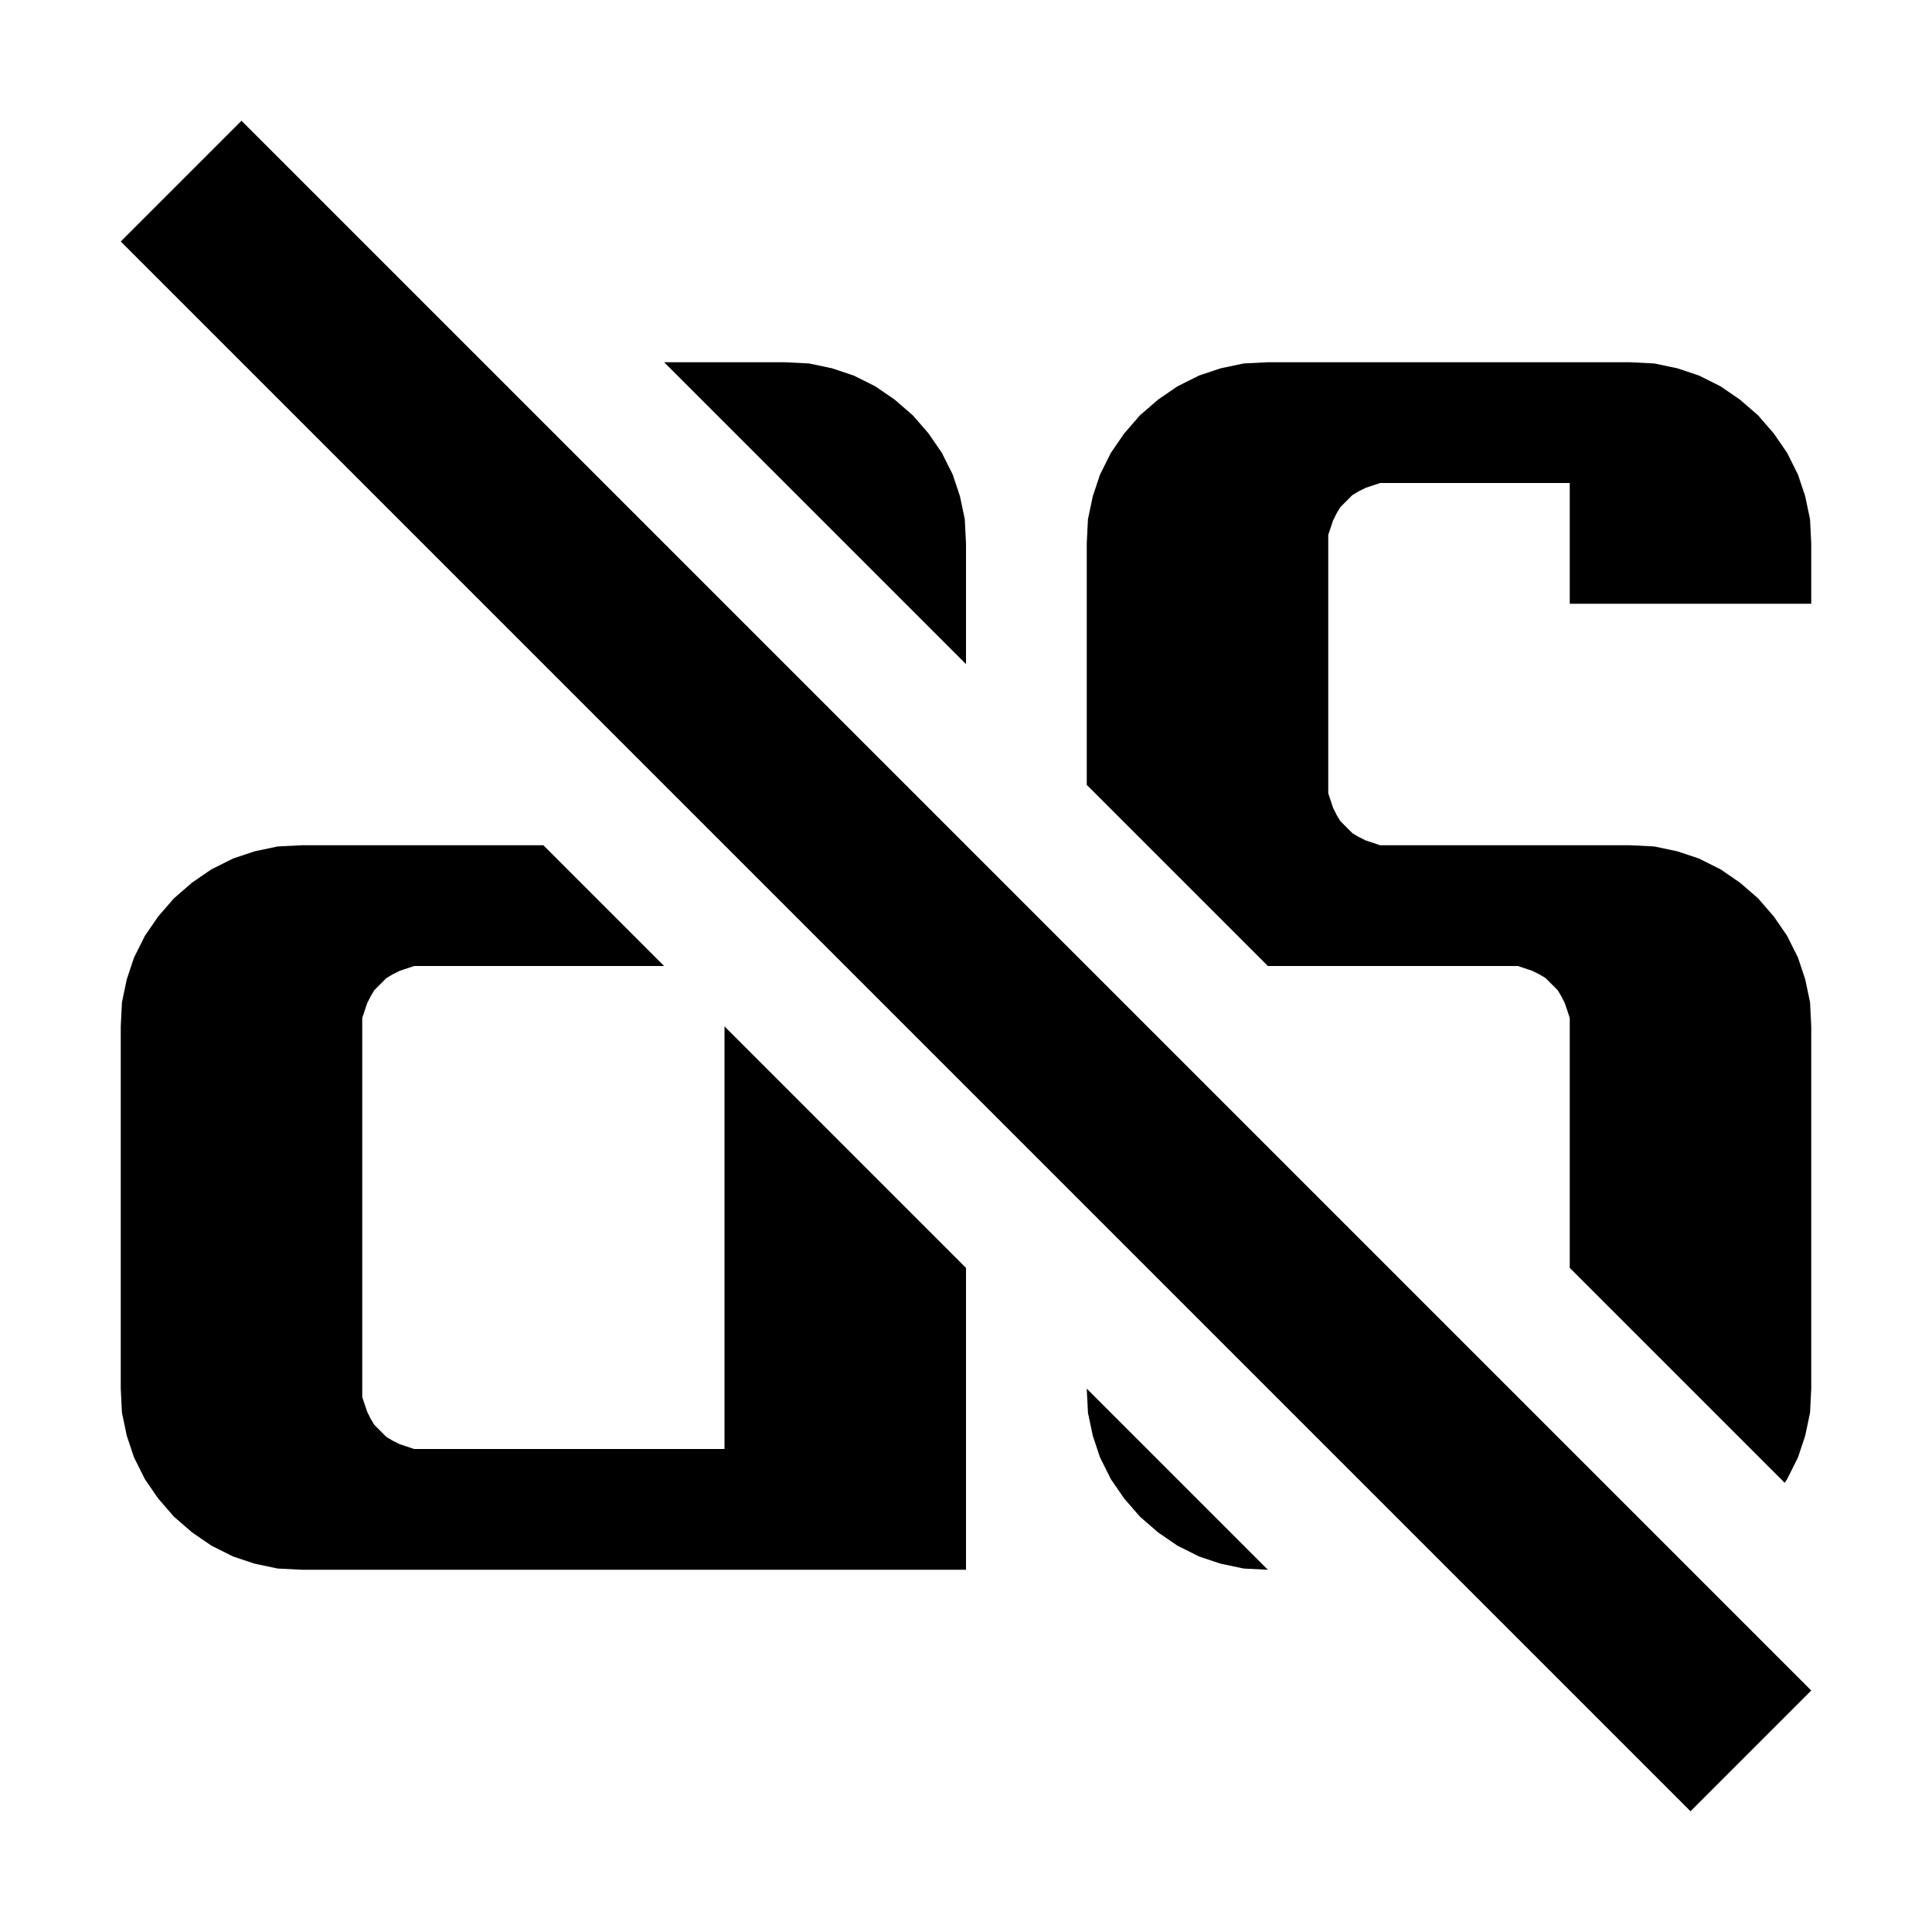
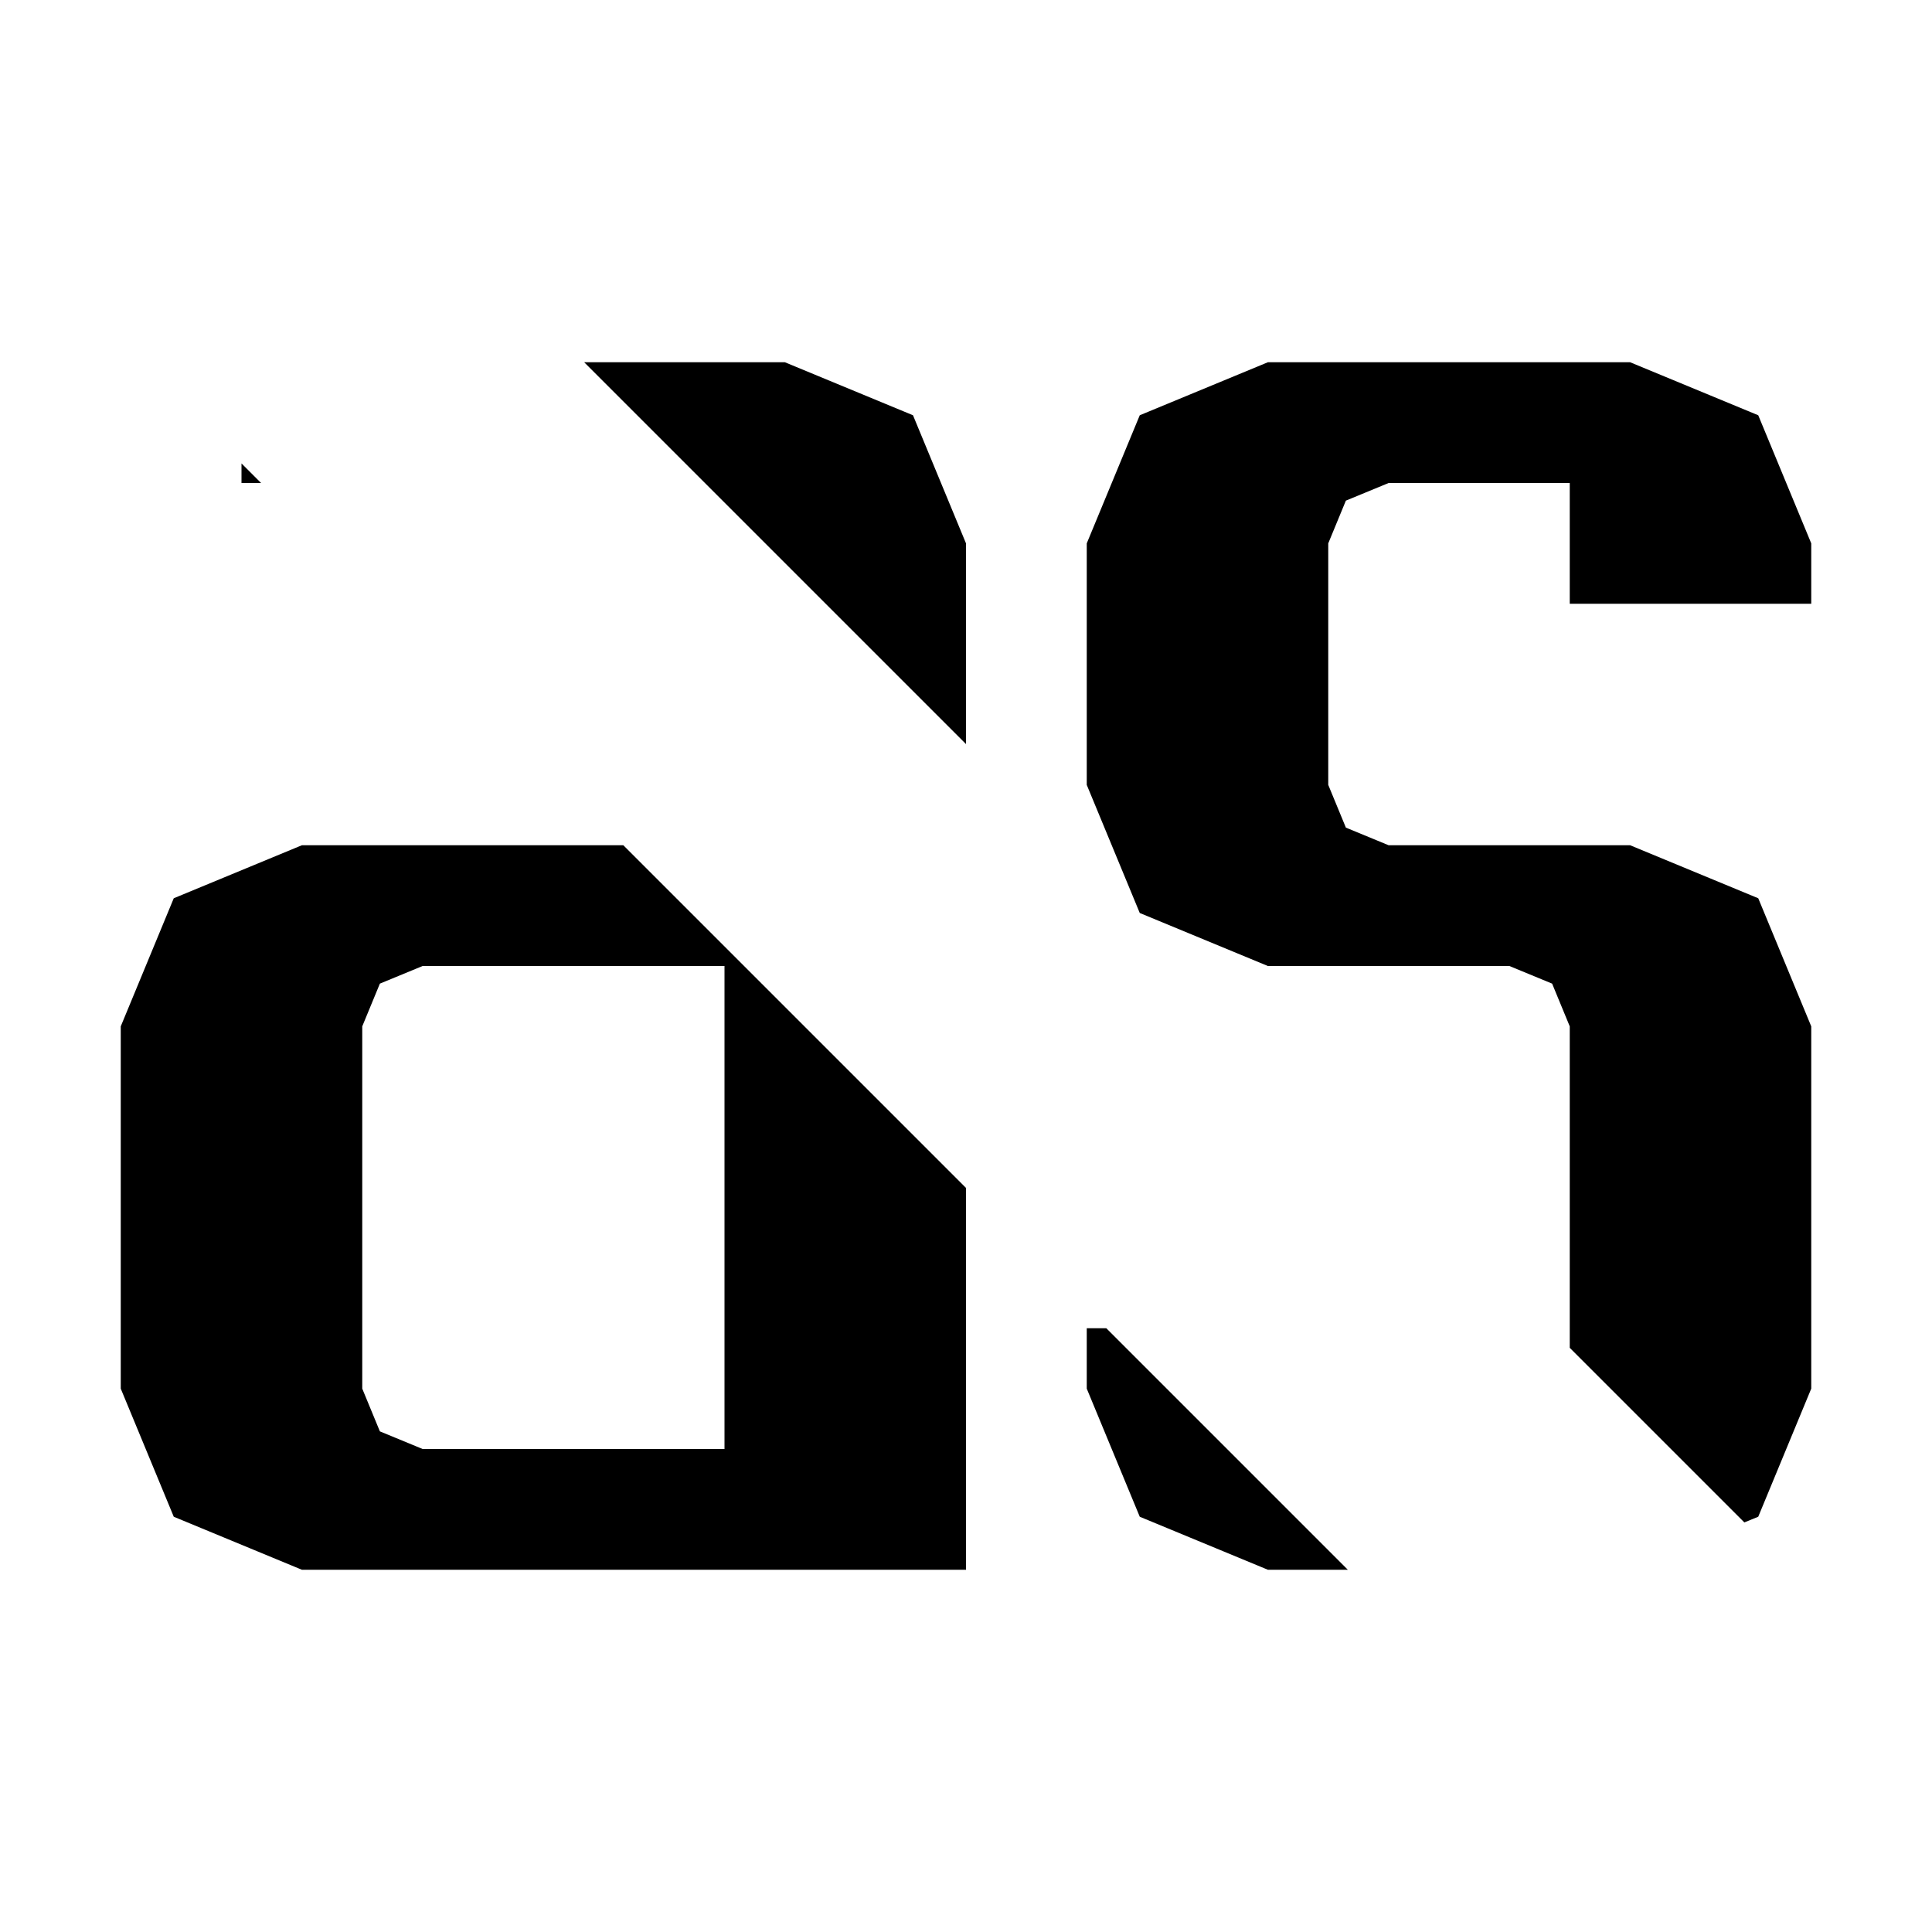
<svg xmlns="http://www.w3.org/2000/svg" width="16" height="16" viewBox="0 0 16 16">
-   <path fill="#000" fill-rule="evenodd" d="M15 14 2 1 1 2 14 15Z M3.5 12 3.43 12 3.37 11.98 3.31 11.96 3.25 11.93 3.2 11.9 3.15 11.85 3.1 11.8 3.07 11.75 3.04 11.69 3.02 11.63 3 11.57 3 11.5 3 8.5 3 8.43 3.02 8.37 3.04 8.31 3.07 8.25 3.1 8.2 3.15 8.15 3.2 8.1 3.25 8.07 3.31 8.04 3.37 8.02 3.43 8 3.5 8 5.5 8 4.5 7 2.5 7 2.3 7.01 2.11 7.05 1.93 7.11 1.75 7.2 1.59 7.31 1.44 7.44 1.31 7.59 1.2 7.75 1.11 7.93 1.05 8.11 1.01 8.3 1 8.5 1 11.5 1.01 11.7 1.05 11.89 1.11 12.07 1.2 12.25 1.31 12.41 1.44 12.56 1.59 12.69 1.75 12.8 1.93 12.89 2.11 12.95 2.3 12.99 2.5 13 6 13 7 13 8 13 8 10.5 6 8.5 6 12Z M7.95 4.11 7.89 3.93 7.8 3.75 7.69 3.59 7.56 3.44 7.41 3.31 7.25 3.2 7.07 3.11 6.89 3.05 6.7 3.01 6.5 3 5.5 3 8 5.5 8 4.5 7.99 4.3Z M14.8 3.75 14.69 3.59 14.56 3.44 14.41 3.31 14.25 3.2 14.07 3.11 13.89 3.05 13.7 3.01 13.5 3 10.5 3 10.3 3.01 10.11 3.05 9.93 3.11 9.75 3.2 9.59 3.31 9.44 3.44 9.31 3.59 9.2 3.75 9.11 3.93 9.05 4.11 9.01 4.3 9 4.5 9 6.5 10.5 8 12.5 8 12.57 8 12.63 8.02 12.69 8.04 12.75 8.07 12.8 8.1 12.85 8.15 12.9 8.2 12.93 8.25 12.96 8.31 12.98 8.37 13 8.43 13 8.5 13 10.5 14.78 12.28 14.8 12.25 14.89 12.07 14.95 11.89 14.99 11.7 15 11.5 15 8.5 14.99 8.3 14.95 8.11 14.89 7.93 14.8 7.75 14.69 7.59 14.56 7.44 14.41 7.31 14.25 7.2 14.07 7.11 13.89 7.05 13.7 7.01 13.5 7 11.5 7 11.43 7 11.37 6.98 11.31 6.96 11.25 6.93 11.2 6.9 11.15 6.85 11.1 6.8 11.07 6.75 11.04 6.69 11.02 6.63 11 6.57 11 6.5 11 4.5 11 4.43 11.02 4.37 11.04 4.31 11.07 4.25 11.1 4.2 11.15 4.15 11.2 4.1 11.25 4.07 11.31 4.04 11.37 4.02 11.43 4 11.5 4 13 4 13 5 15 5 15 4.5 14.99 4.3 14.95 4.11 14.89 3.93Z M9.2 12.25 9.31 12.41 9.44 12.56 9.59 12.69 9.75 12.8 9.93 12.89 10.11 12.95 10.3 12.99 10.5 13 9 11.5 9.01 11.7 9.05 11.89 9.11 12.07Z" />
+   <path fill="#000" fill-rule="evenodd" d="M4.838 3 L6.5 3 L7.561 3.439 L8 4.5 L8 6.162 L4.838 3 Z M8 9.838 L8 13 L2.5 13 L1.439 12.561 L1 11.5 L1 8.5 L1.439 7.439 L2.5 7 L5.162 7 L8 9.838 Z M2.162 4 L2 4 L2 3.838 L2.162 4 Z M6 12 L6 8 L3.5 8 L3.146 8.146 L3 8.5 L3 11.5 L3.146 11.854 L3.5 12 L6 12 Z M15 5 L15 4.5 L14.561 3.439 L13.5 3 L10.5 3 L9.439 3.439 L9 4.5 L9 6.5 L9.439 7.561 L10.5 8 L12.5 8 L12.854 8.146 L13 8.5 L13 11.162 L14.446 12.608 L14.561 12.561 L15 11.5 L15 8.5 L14.561 7.439 L13.5 7 L11.5 7 L11.146 6.854 L11 6.5 L11 4.5 L11.146 4.146 L11.5 4 L13 4 L13 5 L15 5 Z M9.162 11 L9 11 L9 11.5 L9.439 12.561 L10.5 13 L11.162 13 L9.162 11 Z" />
</svg>
